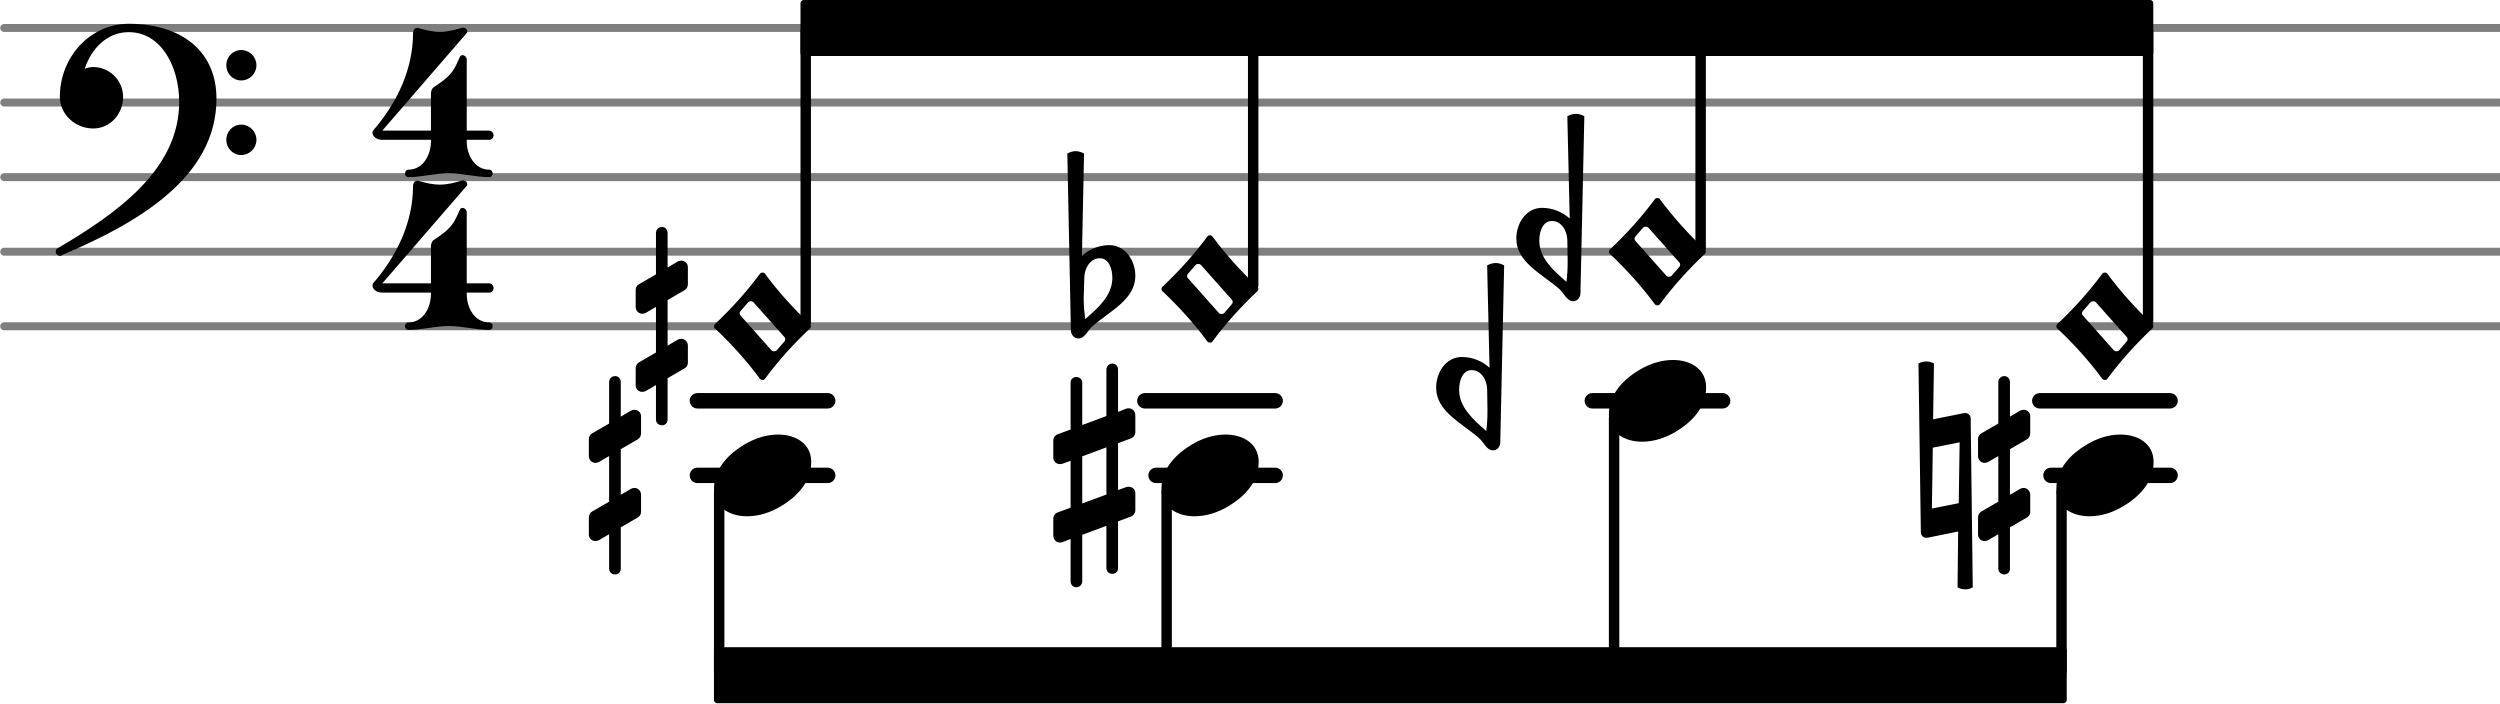
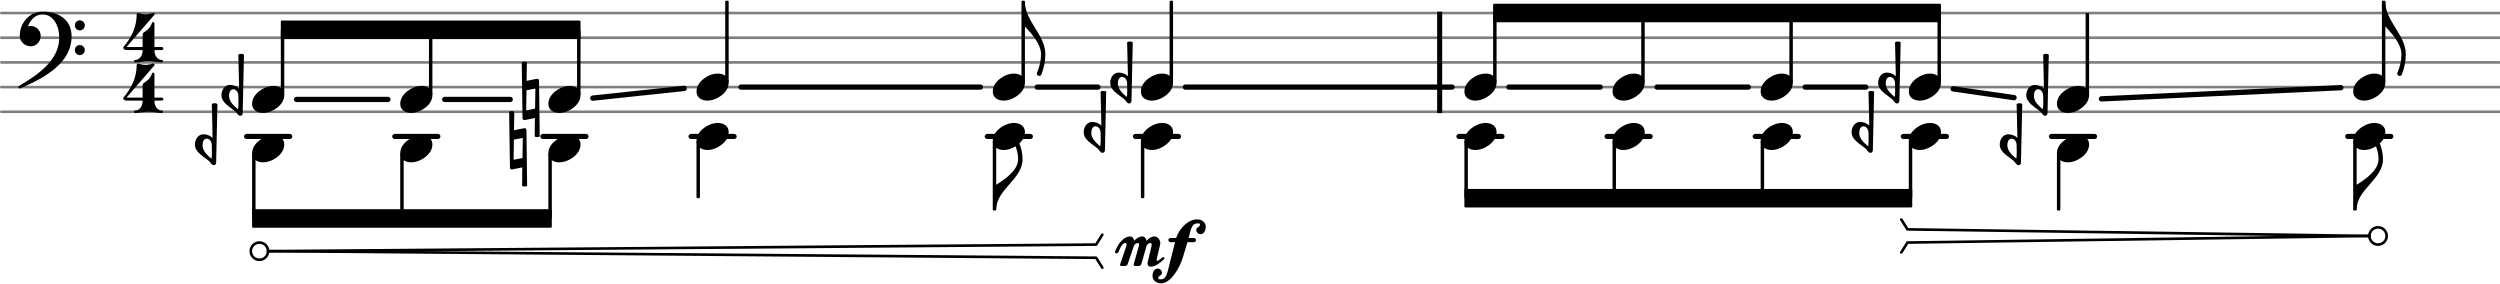
- <svg xmlns="http://www.w3.org/2000/svg" version="1.2" width="53.01mm" height="14.91mm" viewBox="0 -0 33.518 9.429">
+ <svg xmlns="http://www.w3.org/2000/svg" version="1.2" width="160.15mm" height="18.18mm" viewBox="0 -0.026 101.262 11.492">
  <style text="style/css">

tspan { white-space: pre; }

</style>
  <g color="rgb(49.804%, 49.804%, 49.804%)">
-     <line transform="translate(0, 4.375)" stroke-linejoin="round" stroke-linecap="round" stroke-width="0.107" stroke="currentColor" x1="0.054" y1="-0" x2="33.518" y2="-0" />
-     <line transform="translate(0, 3.375)" stroke-linejoin="round" stroke-linecap="round" stroke-width="0.107" stroke="currentColor" x1="0.054" y1="-0" x2="33.518" y2="-0" />
-     <line transform="translate(0, 2.375)" stroke-linejoin="round" stroke-linecap="round" stroke-width="0.107" stroke="currentColor" x1="0.054" y1="-0" x2="33.518" y2="-0" />
-     <line transform="translate(0, 1.375)" stroke-linejoin="round" stroke-linecap="round" stroke-width="0.107" stroke="currentColor" x1="0.054" y1="-0" x2="33.518" y2="-0" />
-     <line transform="translate(0, 0.375)" stroke-linejoin="round" stroke-linecap="round" stroke-width="0.107" stroke="currentColor" x1="0.054" y1="-0" x2="33.518" y2="-0" />
+     <line transform="translate(0, 4.5)" stroke-linejoin="round" stroke-linecap="round" stroke-width="0.107" stroke="currentColor" x1="0.054" y1="-0" x2="101.262" y2="-0" />
+     <line transform="translate(0, 3.5)" stroke-linejoin="round" stroke-linecap="round" stroke-width="0.107" stroke="currentColor" x1="0.054" y1="-0" x2="101.262" y2="-0" />
+     <line transform="translate(0, 2.5)" stroke-linejoin="round" stroke-linecap="round" stroke-width="0.107" stroke="currentColor" x1="0.054" y1="-0" x2="101.262" y2="-0" />
+     <line transform="translate(0, 1.5)" stroke-linejoin="round" stroke-linecap="round" stroke-width="0.107" stroke="currentColor" x1="0.054" y1="-0" x2="101.262" y2="-0" />
+     <line transform="translate(0, 0.5)" stroke-linejoin="round" stroke-linecap="round" stroke-width="0.107" stroke="currentColor" x1="0.054" y1="-0" x2="101.262" y2="-0" />
  </g>
-   <rect transform="translate(0, 5.375)" x="27.246" y="-0.104" width="1.954" height="0.207" ry="0.104" fill="currentColor" />
-   <rect transform="translate(0, 6.375)" x="27.396" y="-0.104" width="1.804" height="0.207" ry="0.104" fill="currentColor" />
-   <rect transform="translate(0, 5.375)" x="21.246" y="-0.104" width="1.954" height="0.207" ry="0.104" fill="currentColor" />
-   <rect transform="translate(0, 5.375)" x="15.246" y="-0.104" width="1.954" height="0.207" ry="0.104" fill="currentColor" />
-   <rect transform="translate(0, 6.375)" x="15.396" y="-0.104" width="1.804" height="0.207" ry="0.104" fill="currentColor" />
-   <rect transform="translate(0, 5.375)" x="9.246" y="-0.104" width="1.954" height="0.207" ry="0.104" fill="currentColor" />
-   <rect transform="translate(0, 6.375)" x="9.246" y="-0.104" width="1.954" height="0.207" ry="0.104" fill="currentColor" />
-   <rect transform="translate(22.8016, 2.375)" x="-0.07" y="-2" width="0.14" height="3" ry="0.044" fill="currentColor" />
-   <rect transform="translate(21.6411, 2.375)" x="-0.07" y="3.179" width="0.14" height="3.499" ry="0.044" fill="currentColor" />
-   <path transform="translate(21.5714, 3.375) scale(0.004, -0.004)" d="M89 51c-2 -2 -3 -5 -3 -8s1 -5 3 -7l104 -117c2 -2 5 -3 8 -3s7 1 9 3l26 30c2 2 3 5 3 8s-1 5 -3 7l-104 117c-2 2 -5 3 -8 3s-7 -1 -9 -3zM0 0c0 3 1 5 3 7c55 52 106 108 151 169c2 3 6 4 9 4s6 -1 8 -4c45 -61 96 -117 151 -169c2 -2 3 -4 3 -7s-1 -5 -3 -7 c-55 -52 -106 -108 -151 -169c-2 -3 -5 -4 -8 -4s-7 1 -9 4c-45 61 -96 117 -151 169c-2 2 -3 4 -3 7z" fill="currentColor" />
-   <path transform="translate(21.5714, 5.375) scale(0.004, -0.004)" d="M215 137c57 0 111 -29 111 -92c0 -71 -54 -120 -101 -148c-35 -21 -74 -34 -114 -34c-57 0 -111 29 -111 92c0 71 54 120 101 148c35 21 74 34 114 34z" fill="currentColor" />
-   <path transform="translate(14.4214, 3.875) scale(0.004, -0.004)" d="M29 39l-2 -64v-11c0 -22 2 -43 5 -65c44 38 91 80 91 138c0 33 -13 66 -42 66c-31 0 -51 -31 -52 -64zM-16 -139l-12 593c9 5 18 8 28 8s19 -3 28 -8l-7 -343c25 23 58 36 92 36c51 0 87 -49 87 -103c0 -79 -84 -117 -144 -169c-16 -14 -25 -41 -47 -41 c-14 0 -25 13 -25 27z" fill="currentColor" />
-   <path transform="translate(14.1214, 6.375) scale(0.004, -0.004)" d="M217 -311c0 -11 -8 -19 -19 -19s-20 8 -20 19v142l-81 -30v-156c0 -11 -9 -20 -20 -20s-19 9 -19 20v142l-28 -11c-3 -1 -5 -1 -8 -1c-12 0 -22 10 -22 23v57c0 9 6 18 15 21l43 16v157l-28 -10c-3 -1 -5 -1 -8 -1c-12 0 -22 9 -22 22v57c0 9 6 18 15 21l43 16v157 c0 11 8 19 19 19s20 -8 20 -19v-142l81 30v156c0 11 9 20 20 20s19 -9 19 -20v-142l28 11c3 1 5 1 8 1c12 0 22 -10 22 -23v-57c0 -9 -6 -18 -15 -21l-43 -16v-157l28 10c3 1 5 1 8 1c12 0 22 -9 22 -22v-57c0 -9 -6 -18 -15 -21l-43 -16v-157zM97 64v-158l81 30v158z" fill="currentColor" />
-   <polygon transform="translate(9.5714, 9.0537)" stroke-linejoin="round" stroke-linecap="round" stroke-width="0.089" fill="currentColor" stroke="currentColor" points="18.095 -0.331 18.095 0.331 0.044 0.331 0.044 -0.331" />
-   <polygon transform="translate(10.7319, 0.375)" stroke-linejoin="round" stroke-linecap="round" stroke-width="0.089" fill="currentColor" stroke="currentColor" points="18.095 -0.331 18.095 0.331 0.044 0.331 0.044 -0.331" />
-   <path transform="translate(25.7547, 6.375) scale(0.004, -0.004)" d="M-8 375c8 5 17 7 26 7s18 -2 26 -7l-3 -187l104 21h4c10 0 18 -8 18 -18l7 -566c-8 -5 -16 -7 -25 -7s-18 2 -26 7l2 187l-103 -21h-4c-10 0 -18 8 -18 18zM130 111l-90 -18l-3 -204l90 18z" fill="currentColor" />
-   <path transform="translate(26.5214, 6.375) scale(0.004, -0.004)" d="M107 -313c0 -11 -8 -19 -19 -19s-20 8 -20 19v116l-34 -20c-4 -2 -8 -3 -12 -3c-12 0 -22 9 -22 22v57c0 8 4 16 11 20l57 33v153l-34 -20c-4 -2 -8 -3 -12 -3c-12 0 -22 10 -22 23v57c0 8 4 15 11 19l57 33v139c0 11 9 20 20 20s19 -9 19 -20v-116l34 20c4 2 8 3 12 3 c12 0 22 -9 22 -22v-57c0 -8 -4 -16 -11 -20l-57 -33v-153l34 20c4 2 8 3 12 3c12 0 22 -10 22 -23v-57c0 -8 -4 -15 -11 -19l-57 -33v-139z" fill="currentColor" />
-   <rect transform="translate(28.8016, 2.375)" x="-0.07" y="-2" width="0.14" height="4" ry="0.044" fill="currentColor" />
-   <rect transform="translate(27.6411, 2.375)" x="-0.07" y="4.179" width="0.14" height="2.499" ry="0.044" fill="currentColor" />
-   <path transform="translate(27.5714, 4.375) scale(0.004, -0.004)" d="M89 51c-2 -2 -3 -5 -3 -8s1 -5 3 -7l104 -117c2 -2 5 -3 8 -3s7 1 9 3l26 30c2 2 3 5 3 8s-1 5 -3 7l-104 117c-2 2 -5 3 -8 3s-7 -1 -9 -3zM0 0c0 3 1 5 3 7c55 52 106 108 151 169c2 3 6 4 9 4s6 -1 8 -4c45 -61 96 -117 151 -169c2 -2 3 -4 3 -7s-1 -5 -3 -7 c-55 -52 -106 -108 -151 -169c-2 -3 -5 -4 -8 -4s-7 1 -9 4c-45 61 -96 117 -151 169c-2 2 -3 4 -3 7z" fill="currentColor" />
-   <path transform="translate(27.5714, 6.375) scale(0.004, -0.004)" d="M215 137c57 0 111 -29 111 -92c0 -71 -54 -120 -101 -148c-35 -21 -74 -34 -114 -34c-57 0 -111 29 -111 92c0 71 54 120 101 148c35 21 74 34 114 34z" fill="currentColor" />
-   <path transform="translate(20.4582, 3.375) scale(0.004, -0.004)" d="M139 39c-1 33 -21 64 -52 64c-29 0 -42 -33 -42 -66c0 -58 47 -100 91 -138c3 22 4 43 4 65v11zM183 -139c0 -14 -10 -27 -24 -27c-22 0 -31 27 -47 41c-60 52 -144 90 -144 169c0 54 35 103 86 103c34 0 68 -13 93 -36l-8 343c9 5 19 8 29 8s19 -3 28 -8z" fill="currentColor" />
-   <path transform="translate(19.383, 5.375) scale(0.004, -0.004)" d="M139 39c-1 33 -21 64 -52 64c-29 0 -42 -33 -42 -66c0 -58 47 -100 91 -138c3 22 4 43 4 65v11zM183 -139c0 -14 -10 -27 -24 -27c-22 0 -31 27 -47 41c-60 52 -144 90 -144 169c0 54 35 103 86 103c34 0 68 -13 93 -36l-8 343c9 5 19 8 29 8s19 -3 28 -8z" fill="currentColor" />
-   <rect transform="translate(9.6411, 2.375)" x="-0.07" y="4.179" width="0.14" height="2.499" ry="0.044" fill="currentColor" />
-   <rect transform="translate(16.8016, 2.375)" x="-0.07" y="-2" width="0.14" height="3.5" ry="0.044" fill="currentColor" />
-   <rect transform="translate(10.8016, 2.375)" x="-0.07" y="-2" width="0.14" height="4" ry="0.044" fill="currentColor" />
-   <path transform="translate(5, 2.375) scale(0.004, -0.004)" d="M203 301c22 15 45 30 61 51c12 15 19 34 27 51c2 4 5 6 9 6c6 0 14 -6 14 -15v-238h74c10 0 16 -8 16 -16s-6 -15 -16 -15h-74v-5c0 -49 29 -95 75 -95c8 0 12 -7 12 -13s-4 -12 -12 -12c-45 0 -90 13 -135 13s-90 -13 -135 -13c-8 0 -12 6 -12 12s4 13 12 13 c46 0 75 46 75 95v5h-163c-24 0 -33 15 -33 24c0 3 1 6 2 7c80 92 134 205 134 327c0 10 6 17 14 17h3c24 -7 48 -13 73 -13s48 6 72 13c2 1 4 1 6 1c9 0 14 -7 14 -13c0 -2 0 -3 -2 -5l-283 -327h163v122c0 9 2 18 9 23z" fill="currentColor" />
-   <path transform="translate(5, 4.4236) scale(0.004, -0.004)" d="M203 301c22 15 45 30 61 51c12 15 19 34 27 51c2 4 5 6 9 6c6 0 14 -6 14 -15v-238h74c10 0 16 -8 16 -16s-6 -15 -16 -15h-74v-5c0 -49 29 -95 75 -95c8 0 12 -7 12 -13s-4 -12 -12 -12c-45 0 -90 13 -135 13s-90 -13 -135 -13c-8 0 -12 6 -12 12s4 13 12 13 c46 0 75 46 75 95v5h-163c-24 0 -33 15 -33 24c0 3 1 6 2 7c80 92 134 205 134 327c0 10 6 17 14 17h3c24 -7 48 -13 73 -13s48 6 72 13c2 1 4 1 6 1c9 0 14 -7 14 -13c0 -2 0 -3 -2 -5l-283 -327h163v122c0 9 2 18 9 23z" fill="currentColor" />
-   <path transform="translate(0.8, 1.375) scale(0.004, -0.004)" d="M558 -125c0 28 22 51 50 51s51 -23 51 -51s-23 -51 -51 -51s-50 23 -50 51zM558 125c0 28 22 51 50 51s51 -23 51 -51s-23 -51 -51 -51s-50 23 -50 51zM231 264c172 0 294 -88 294 -251c0 -263 -262 -416 -515 -523c-3 -3 -7 -4 -10 -4c-7 0 -14 7 -14 14c0 3 1 7 4 10 c201 118 410 265 410 492c0 119 -61 234 -169 234c-72 0 -124 -53 -148 -123c10 4 19 6 29 6c55 0 100 -45 100 -100c0 -58 -44 -106 -100 -106c-60 0 -112 47 -112 106c0 133 101 245 231 245z" fill="currentColor" />
-   <path transform="translate(9.5714, 4.375) scale(0.004, -0.004)" d="M89 51c-2 -2 -3 -5 -3 -8s1 -5 3 -7l104 -117c2 -2 5 -3 8 -3s7 1 9 3l26 30c2 2 3 5 3 8s-1 5 -3 7l-104 117c-2 2 -5 3 -8 3s-7 -1 -9 -3zM0 0c0 3 1 5 3 7c55 52 106 108 151 169c2 3 6 4 9 4s6 -1 8 -4c45 -61 96 -117 151 -169c2 -2 3 -4 3 -7s-1 -5 -3 -7 c-55 -52 -106 -108 -151 -169c-2 -3 -5 -4 -8 -4s-7 1 -9 4c-45 61 -96 117 -151 169c-2 2 -3 4 -3 7z" fill="currentColor" />
-   <path transform="translate(9.5714, 6.375) scale(0.004, -0.004)" d="M215 137c57 0 111 -29 111 -92c0 -71 -54 -120 -101 -148c-35 -21 -74 -34 -114 -34c-57 0 -111 29 -111 92c0 71 54 120 101 148c35 21 74 34 114 34z" fill="currentColor" />
-   <path transform="translate(15.5714, 6.375) scale(0.004, -0.004)" d="M215 137c57 0 111 -29 111 -92c0 -71 -54 -120 -101 -148c-35 -21 -74 -34 -114 -34c-57 0 -111 29 -111 92c0 71 54 120 101 148c35 21 74 34 114 34z" fill="currentColor" />
-   <rect transform="translate(15.6411, 2.375)" x="-0.07" y="4.179" width="0.14" height="2.499" ry="0.044" fill="currentColor" />
-   <path transform="translate(15.5714, 3.875) scale(0.004, -0.004)" d="M89 51c-2 -2 -3 -5 -3 -8s1 -5 3 -7l104 -117c2 -2 5 -3 8 -3s7 1 9 3l26 30c2 2 3 5 3 8s-1 5 -3 7l-104 117c-2 2 -5 3 -8 3s-7 -1 -9 -3zM0 0c0 3 1 5 3 7c55 52 106 108 151 169c2 3 6 4 9 4s6 -1 8 -4c45 -61 96 -117 151 -169c2 -2 3 -4 3 -7s-1 -5 -3 -7 c-55 -52 -106 -108 -151 -169c-2 -3 -5 -4 -8 -4s-7 1 -9 4c-45 61 -96 117 -151 169c-2 2 -3 4 -3 7z" fill="currentColor" />
-   <path transform="translate(8.5214, 4.375) scale(0.004, -0.004)" d="M107 -313c0 -11 -8 -19 -19 -19s-20 8 -20 19v116l-34 -20c-4 -2 -8 -3 -12 -3c-12 0 -22 9 -22 22v57c0 8 4 16 11 20l57 33v153l-34 -20c-4 -2 -8 -3 -12 -3c-12 0 -22 10 -22 23v57c0 8 4 15 11 19l57 33v139c0 11 9 20 20 20s19 -9 19 -20v-116l34 20c4 2 8 3 12 3 c12 0 22 -9 22 -22v-57c0 -8 -4 -16 -11 -20l-57 -33v-153l34 20c4 2 8 3 12 3c12 0 22 -10 22 -23v-57c0 -8 -4 -15 -11 -19l-57 -33v-139z" fill="currentColor" />
-   <path transform="translate(7.8934, 6.375) scale(0.004, -0.004)" d="M107 -313c0 -11 -8 -19 -19 -19s-20 8 -20 19v116l-34 -20c-4 -2 -8 -3 -12 -3c-12 0 -22 9 -22 22v57c0 8 4 16 11 20l57 33v153l-34 -20c-4 -2 -8 -3 -12 -3c-12 0 -22 10 -22 23v57c0 8 4 15 11 19l57 33v139c0 11 9 20 20 20s19 -9 19 -20v-116l34 20c4 2 8 3 12 3 c12 0 22 -9 22 -22v-57c0 -8 -4 -16 -11 -20l-57 -33v-153l34 20c4 2 8 3 12 3c12 0 22 -10 22 -23v-57c0 -8 -4 -15 -11 -19l-57 -33v-139z" fill="currentColor" />
+   <rect transform="translate(0, 5.5)" x="94.99" y="-0.104" width="1.954" height="0.207" ry="0.104" fill="currentColor" />
+   <rect transform="translate(0, 5.5)" x="82.99" y="-0.104" width="1.954" height="0.207" ry="0.104" fill="currentColor" />
+   <rect transform="translate(0, 5.5)" x="76.99" y="-0.104" width="1.954" height="0.207" ry="0.104" fill="currentColor" />
+   <rect transform="translate(0, 5.5)" x="70.99" y="-0.104" width="1.954" height="0.207" ry="0.104" fill="currentColor" />
+   <rect transform="translate(0, 5.5)" x="64.99" y="-0.104" width="1.954" height="0.207" ry="0.104" fill="currentColor" />
+   <rect transform="translate(0, 5.5)" x="58.989" y="-0.104" width="1.954" height="0.207" ry="0.104" fill="currentColor" />
+   <rect transform="translate(0, 5.5)" x="45.886" y="-0.104" width="1.954" height="0.207" ry="0.104" fill="currentColor" />
+   <rect transform="translate(0, 5.5)" x="39.886" y="-0.104" width="1.954" height="0.207" ry="0.104" fill="currentColor" />
+   <rect transform="translate(0, 5.5)" x="27.886" y="-0.104" width="1.954" height="0.207" ry="0.104" fill="currentColor" />
+   <rect transform="translate(0, 5.5)" x="21.886" y="-0.104" width="1.954" height="0.207" ry="0.104" fill="currentColor" />
+   <rect transform="translate(0, 5.5)" x="15.886" y="-0.104" width="1.954" height="0.207" ry="0.104" fill="currentColor" />
+   <rect transform="translate(0, 5.5)" x="9.886" y="-0.104" width="1.954" height="0.207" ry="0.104" fill="currentColor" />
+   <rect transform="translate(58.2113, 2.5)" x="0" y="-2.054" width="0.204" height="4.107" ry="0" fill="currentColor" />
+   <rect transform="translate(66.5483, 2.5)" x="-0.07" y="-2" width="0.14" height="2.821" ry="0.044" fill="currentColor" />
+   <path transform="translate(71.3152, 5.5) scale(0.004, -0.004)" d="M215 137c57 0 111 -29 111 -92c0 -71 -54 -120 -101 -148c-35 -21 -74 -34 -114 -34c-57 0 -111 29 -111 92c0 71 54 120 101 148c35 21 74 34 114 34z" fill="currentColor" />
+   <path transform="translate(71.3152, 3.5) scale(0.004, -0.004)" d="M215 137c57 0 111 -29 111 -92c0 -71 -54 -120 -101 -148c-35 -21 -74 -34 -114 -34c-57 0 -111 29 -111 92c0 71 54 120 101 148c35 21 74 34 114 34z" fill="currentColor" />
+   <rect transform="translate(71.385, 2.5)" x="-0.07" y="3.179" width="0.14" height="2.321" ry="0.044" fill="currentColor" />
+   <rect transform="translate(72.5483, 2.5)" x="-0.07" y="-2" width="0.14" height="2.821" ry="0.044" fill="currentColor" />
+   <path transform="translate(77.3152, 5.5) scale(0.004, -0.004)" d="M215 137c57 0 111 -29 111 -92c0 -71 -54 -120 -101 -148c-35 -21 -74 -34 -114 -34c-57 0 -111 29 -111 92c0 71 54 120 101 148c35 21 74 34 114 34z" fill="currentColor" />
+   <path transform="translate(77.3152, 3.5) scale(0.004, -0.004)" d="M215 137c57 0 111 -29 111 -92c0 -71 -54 -120 -101 -148c-35 -21 -74 -34 -114 -34c-57 0 -111 29 -111 92c0 71 54 120 101 148c35 21 74 34 114 34z" fill="currentColor" />
+   <rect transform="translate(77.385, 2.5)" x="-0.07" y="3.179" width="0.14" height="2.321" ry="0.044" fill="currentColor" />
+   <circle transform="translate(10.5077, 10.1458)" stroke-linejoin="round" stroke-linecap="round" fill="none" stroke="currentColor" stroke-width="0.107" r="0.35" />
+   <path transform="translate(10.8576, 10.1458)" stroke-width="0.107" stroke-linejoin="round" stroke-linecap="round" stroke="currentColor" fill="none" d="M0 0L33.541 -0.267L33.791 -0.667" />
+   <path transform="translate(10.8576, 10.1458)" stroke-width="0.107" stroke-linejoin="round" stroke-linecap="round" stroke="currentColor" fill="none" d="M0 0L33.541 0.267L33.791 0.667" />
+   <rect transform="translate(60.5483, 2.5)" x="-0.07" y="-2" width="0.14" height="2.821" ry="0.044" fill="currentColor" />
+   <path transform="translate(65.3152, 5.5) scale(0.004, -0.004)" d="M215 137c57 0 111 -29 111 -92c0 -71 -54 -120 -101 -148c-35 -21 -74 -34 -114 -34c-57 0 -111 29 -111 92c0 71 54 120 101 148c35 21 74 34 114 34z" fill="currentColor" />
+   <path transform="translate(65.3152, 3.5) scale(0.004, -0.004)" d="M215 137c57 0 111 -29 111 -92c0 -71 -54 -120 -101 -148c-35 -21 -74 -34 -114 -34c-57 0 -111 29 -111 92c0 71 54 120 101 148c35 21 74 34 114 34z" fill="currentColor" />
+   <rect transform="translate(65.385, 2.5)" x="-0.07" y="3.179" width="0.14" height="2.321" ry="0.044" fill="currentColor" />
+   <circle transform="translate(96.3217, 9.53)" stroke-linejoin="round" stroke-linecap="round" fill="none" stroke="currentColor" stroke-width="0.107" r="0.35" />
+   <path transform="translate(95.9717, 9.53)" stroke-width="0.107" stroke-linejoin="round" stroke-linecap="round" stroke="currentColor" fill="none" d="M0 0L-18.71 -0.267L-18.96 -0.667" />
+   <path transform="translate(95.9717, 9.53)" stroke-width="0.107" stroke-linejoin="round" stroke-linecap="round" stroke="currentColor" fill="none" d="M0 0L-18.71 0.267L-18.96 0.667" />
+   <rect transform="translate(96.5483, 2.5)" x="-0.07" y="-2.5" width="0.14" height="3.321" ry="0.044" fill="currentColor" />
+   <path transform="translate(96.618, 0.0444) scale(0.004, -0.004)" d="M0 0c0 -197 207 -335 207 -532c0 -71 -15 -141 -41 -207c-5 -8 -13 -12 -21 -12c-14 0 -27 11 -24 28c26 60 42 125 42 191c0 103 -93 207 -163 282h-18v250h18z" fill="currentColor" />
+   <line transform="translate(0, 2.5)" stroke-linejoin="round" stroke-linecap="round" stroke-width="0.215" stroke="currentColor" x1="85.118" y1="1.477" x2="94.816" y2="1.023" />
+   <polygon transform="translate(60.4785, 0.5)" stroke-linejoin="round" stroke-linecap="round" stroke-width="0.089" fill="currentColor" stroke="currentColor" points="18.095 -0.331 18.095 0.331 0.044 0.331 0.044 -0.331" />
+   <polygon transform="translate(59.3152, 8)" stroke-linejoin="round" stroke-linecap="round" stroke-width="0.089" fill="currentColor" stroke="currentColor" points="18.095 -0.331 18.095 0.331 0.044 0.331 0.044 -0.331" />
+   <line transform="translate(0, 2.5)" stroke-linejoin="round" stroke-linecap="round" stroke-width="0.215" stroke="currentColor" x1="79.113" y1="1.072" x2="81.578" y2="1.428" />
+   <path transform="translate(95.4547, 8.4556) scale(0.004, -0.004)" d="M0 0h-18v250h18c96 59 222 149 222 259c0 57 -15 111 -40 162c-3 17 10 29 24 29c8 0 16 -5 21 -13c25 -56 40 -116 40 -178c0 -203 -267 -306 -267 -509z" fill="currentColor" />
+   <line transform="translate(0, 2.5)" stroke-linejoin="round" stroke-linecap="round" stroke-width="0.215" stroke="currentColor" x1="73.118" y1="1" x2="75.572" y2="1" />
+   <line transform="translate(0, 2.5)" stroke-linejoin="round" stroke-linecap="round" stroke-width="0.215" stroke="currentColor" x1="67.118" y1="1" x2="70.815" y2="1" />
+   <line transform="translate(0, 2.5)" stroke-linejoin="round" stroke-linecap="round" stroke-width="0.215" stroke="currentColor" x1="61.118" y1="1" x2="64.815" y2="1" />
+   <line transform="translate(0, 2.5)" stroke-linejoin="round" stroke-linecap="round" stroke-width="0.215" stroke="currentColor" x1="48.014" y1="1" x2="58.815" y2="1" />
+   <line transform="translate(0, 2.5)" stroke-linejoin="round" stroke-linecap="round" stroke-width="0.215" stroke="currentColor" x1="42.014" y1="1" x2="44.468" y2="1" />
+   <line transform="translate(0, 2.5)" stroke-linejoin="round" stroke-linecap="round" stroke-width="0.215" stroke="currentColor" x1="30.014" y1="1" x2="39.711" y2="1" />
+   <polygon transform="translate(11.3747, 1.1787)" stroke-linejoin="round" stroke-linecap="round" stroke-width="0.089" fill="currentColor" stroke="currentColor" points="12.095 -0.331 12.095 0.331 0.044 0.331 0.044 -0.331" />
+   <polygon transform="translate(10.2113, 8.8213)" stroke-linejoin="round" stroke-linecap="round" stroke-width="0.089" fill="currentColor" stroke="currentColor" points="12.095 -0.331 12.095 0.331 0.044 0.331 0.044 -0.331" />
+   <line transform="translate(0, 2.5)" stroke-linejoin="round" stroke-linecap="round" stroke-width="0.215" stroke="currentColor" x1="24.011" y1="1.447" x2="27.714" y2="1.053" />
+   <line transform="translate(0, 2.5)" stroke-linejoin="round" stroke-linecap="round" stroke-width="0.215" stroke="currentColor" x1="18.014" y1="1.5" x2="20.665" y2="1.5" />
+   <line transform="translate(0, 2.5)" stroke-linejoin="round" stroke-linecap="round" stroke-width="0.215" stroke="currentColor" x1="12.014" y1="1.5" x2="15.711" y2="1.5" />
+   <path transform="translate(75.1269, 5.5) scale(0.004, -0.004)" d="M139 39c-1 33 -21 64 -52 64c-29 0 -42 -33 -42 -66c0 -58 47 -100 91 -138c3 22 4 43 4 65v11zM183 -139c0 -14 -10 -27 -24 -27c-22 0 -31 27 -47 41c-60 52 -144 90 -144 169c0 54 35 103 86 103c34 0 68 -13 93 -36l-8 343c9 5 19 8 29 8s19 -3 28 -8z" fill="currentColor" />
+   <path transform="translate(76.202, 3.5) scale(0.004, -0.004)" d="M139 39c-1 33 -21 64 -52 64c-29 0 -42 -33 -42 -66c0 -58 47 -100 91 -138c3 22 4 43 4 65v11zM183 -139c0 -14 -10 -27 -24 -27c-22 0 -31 27 -47 41c-60 52 -144 90 -144 169c0 54 35 103 86 103c34 0 68 -13 93 -36l-8 343c9 5 19 8 29 8s19 -3 28 -8z" fill="currentColor" />
+   <path transform="translate(83.3152, 6) scale(0.004, -0.004)" d="M215 137c57 0 111 -29 111 -92c0 -71 -54 -120 -101 -148c-35 -21 -74 -34 -114 -34c-57 0 -111 29 -111 92c0 71 54 120 101 148c35 21 74 34 114 34z" fill="currentColor" />
+   <path transform="translate(83.3152, 4) scale(0.004, -0.004)" d="M215 137c57 0 111 -29 111 -92c0 -71 -54 -120 -101 -148c-35 -21 -74 -34 -114 -34c-57 0 -111 29 -111 92c0 71 54 120 101 148c35 21 74 34 114 34z" fill="currentColor" />
+   <rect transform="translate(83.385, 2.5)" x="-0.07" y="3.679" width="0.14" height="2.321" ry="0.044" fill="currentColor" />
+   <rect transform="translate(78.5483, 2.5)" x="-0.07" y="-2" width="0.14" height="2.821" ry="0.044" fill="currentColor" />
+   <rect transform="translate(84.5483, 2.5)" x="-0.07" y="-2" width="0.14" height="3.321" ry="0.044" fill="currentColor" />
+   <path transform="translate(81.1269, 6) scale(0.004, -0.004)" d="M139 39c-1 33 -21 64 -52 64c-29 0 -42 -33 -42 -66c0 -58 47 -100 91 -138c3 22 4 43 4 65v11zM183 -139c0 -14 -10 -27 -24 -27c-22 0 -31 27 -47 41c-60 52 -144 90 -144 169c0 54 35 103 86 103c34 0 68 -13 93 -36l-8 343c9 5 19 8 29 8s19 -3 28 -8z" fill="currentColor" />
+   <path transform="translate(82.202, 4) scale(0.004, -0.004)" d="M139 39c-1 33 -21 64 -52 64c-29 0 -42 -33 -42 -66c0 -58 47 -100 91 -138c3 22 4 43 4 65v11zM183 -139c0 -14 -10 -27 -24 -27c-22 0 -31 27 -47 41c-60 52 -144 90 -144 169c0 54 35 103 86 103c34 0 68 -13 93 -36l-8 343c9 5 19 8 29 8s19 -3 28 -8z" fill="currentColor" />
+   <path transform="translate(95.3152, 5.5) scale(0.004, -0.004)" d="M215 137c57 0 111 -29 111 -92c0 -71 -54 -120 -101 -148c-35 -21 -74 -34 -114 -34c-57 0 -111 29 -111 92c0 71 54 120 101 148c35 21 74 34 114 34z" fill="currentColor" />
+   <path transform="translate(95.3152, 3.5) scale(0.004, -0.004)" d="M215 137c57 0 111 -29 111 -92c0 -71 -54 -120 -101 -148c-35 -21 -74 -34 -114 -34c-57 0 -111 29 -111 92c0 71 54 120 101 148c35 21 74 34 114 34z" fill="currentColor" />
+   <rect transform="translate(95.385, 2.5)" x="-0.07" y="3.179" width="0.14" height="2.821" ry="0.044" fill="currentColor" />
+   <path transform="translate(16.2113, 6) scale(0.004, -0.004)" d="M215 137c57 0 111 -29 111 -92c0 -71 -54 -120 -101 -148c-35 -21 -74 -34 -114 -34c-57 0 -111 29 -111 92c0 71 54 120 101 148c35 21 74 34 114 34z" fill="currentColor" />
+   <path transform="translate(16.2113, 4) scale(0.004, -0.004)" d="M215 137c57 0 111 -29 111 -92c0 -71 -54 -120 -101 -148c-35 -21 -74 -34 -114 -34c-57 0 -111 29 -111 92c0 71 54 120 101 148c35 21 74 34 114 34z" fill="currentColor" />
+   <rect transform="translate(16.2811, 2.5)" x="-0.07" y="3.679" width="0.14" height="2.642" ry="0.044" fill="currentColor" />
+   <rect transform="translate(17.4444, 2.5)" x="-0.07" y="-1.321" width="0.14" height="2.642" ry="0.044" fill="currentColor" />
+   <path transform="translate(22.2113, 6) scale(0.004, -0.004)" d="M215 137c57 0 111 -29 111 -92c0 -71 -54 -120 -101 -148c-35 -21 -74 -34 -114 -34c-57 0 -111 29 -111 92c0 71 54 120 101 148c35 21 74 34 114 34z" fill="currentColor" />
+   <path transform="translate(22.2113, 4) scale(0.004, -0.004)" d="M215 137c57 0 111 -29 111 -92c0 -71 -54 -120 -101 -148c-35 -21 -74 -34 -114 -34c-57 0 -111 29 -111 92c0 71 54 120 101 148c35 21 74 34 114 34z" fill="currentColor" />
+   <rect transform="translate(22.2811, 2.5)" x="-0.07" y="3.679" width="0.14" height="2.642" ry="0.044" fill="currentColor" />
+   <rect transform="translate(59.385, 2.5)" x="-0.07" y="3.179" width="0.14" height="2.321" ry="0.044" fill="currentColor" />
+   <path transform="translate(10.2113, 6) scale(0.004, -0.004)" d="M215 137c57 0 111 -29 111 -92c0 -71 -54 -120 -101 -148c-35 -21 -74 -34 -114 -34c-57 0 -111 29 -111 92c0 71 54 120 101 148c35 21 74 34 114 34z" fill="currentColor" />
+   <path transform="translate(10.2113, 4) scale(0.004, -0.004)" d="M215 137c57 0 111 -29 111 -92c0 -71 -54 -120 -101 -148c-35 -21 -74 -34 -114 -34c-57 0 -111 29 -111 92c0 71 54 120 101 148c35 21 74 34 114 34z" fill="currentColor" />
+   <path transform="translate(0.8, 1.5) scale(0.004, -0.004)" d="M558 -125c0 28 22 51 50 51s51 -23 51 -51s-23 -51 -51 -51s-50 23 -50 51zM558 125c0 28 22 51 50 51s51 -23 51 -51s-23 -51 -51 -51s-50 23 -50 51zM231 264c172 0 294 -88 294 -251c0 -263 -262 -416 -515 -523c-3 -3 -7 -4 -10 -4c-7 0 -14 7 -14 14c0 3 1 7 4 10 c201 118 410 265 410 492c0 119 -61 234 -169 234c-72 0 -124 -53 -148 -123c10 4 19 6 29 6c55 0 100 -45 100 -100c0 -58 -44 -106 -100 -106c-60 0 -112 47 -112 106c0 133 101 245 231 245z" fill="currentColor" />
+   <path transform="translate(5, 2.5) scale(0.004, -0.004)" d="M203 301c22 15 45 30 61 51c12 15 19 34 27 51c2 4 5 6 9 6c6 0 14 -6 14 -15v-238h74c10 0 16 -8 16 -16s-6 -15 -16 -15h-74v-5c0 -49 29 -95 75 -95c8 0 12 -7 12 -13s-4 -12 -12 -12c-45 0 -90 13 -135 13s-90 -13 -135 -13c-8 0 -12 6 -12 12s4 13 12 13 c46 0 75 46 75 95v5h-163c-24 0 -33 15 -33 24c0 3 1 6 2 7c80 92 134 205 134 327c0 10 6 17 14 17h3c24 -7 48 -13 73 -13s48 6 72 13c2 1 4 1 6 1c9 0 14 -7 14 -13c0 -2 0 -3 -2 -5l-283 -327h163v122c0 9 2 18 9 23z" fill="currentColor" />
+   <path transform="translate(5, 4.5486) scale(0.004, -0.004)" d="M203 301c22 15 45 30 61 51c12 15 19 34 27 51c2 4 5 6 9 6c6 0 14 -6 14 -15v-238h74c10 0 16 -8 16 -16s-6 -15 -16 -15h-74v-5c0 -49 29 -95 75 -95c8 0 12 -7 12 -13s-4 -12 -12 -12c-45 0 -90 13 -135 13s-90 -13 -135 -13c-8 0 -12 6 -12 12s4 13 12 13 c46 0 75 46 75 95v5h-163c-24 0 -33 15 -33 24c0 3 1 6 2 7c80 92 134 205 134 327c0 10 6 17 14 17h3c24 -7 48 -13 73 -13s48 6 72 13c2 1 4 1 6 1c9 0 14 -7 14 -13c0 -2 0 -3 -2 -5l-283 -327h163v122c0 9 2 18 9 23z" fill="currentColor" />
+   <rect transform="translate(10.2811, 2.5)" x="-0.07" y="3.679" width="0.14" height="2.642" ry="0.044" fill="currentColor" />
+   <rect transform="translate(23.4444, 2.5)" x="-0.07" y="-1.321" width="0.14" height="2.642" ry="0.044" fill="currentColor" />
+   <rect transform="translate(11.4444, 2.5)" x="-0.07" y="-1.321" width="0.14" height="2.642" ry="0.044" fill="currentColor" />
+   <path transform="translate(8.023, 6) scale(0.004, -0.004)" d="M139 39c-1 33 -21 64 -52 64c-29 0 -42 -33 -42 -66c0 -58 47 -100 91 -138c3 22 4 43 4 65v11zM183 -139c0 -14 -10 -27 -24 -27c-22 0 -31 27 -47 41c-60 52 -144 90 -144 169c0 54 35 103 86 103c34 0 68 -13 93 -36l-8 343c9 5 19 8 29 8s19 -3 28 -8z" fill="currentColor" />
+   <path transform="translate(9.0981, 4) scale(0.004, -0.004)" d="M139 39c-1 33 -21 64 -52 64c-29 0 -42 -33 -42 -66c0 -58 47 -100 91 -138c3 22 4 43 4 65v11zM183 -139c0 -14 -10 -27 -24 -27c-22 0 -31 27 -47 41c-60 52 -144 90 -144 169c0 54 35 103 86 103c34 0 68 -13 93 -36l-8 343c9 5 19 8 29 8s19 -3 28 -8z" fill="currentColor" />
+   <path transform="translate(40.3508, 8.4556) scale(0.004, -0.004)" d="M0 0h-18v250h18c96 59 222 149 222 259c0 57 -15 111 -40 162c-3 17 10 29 24 29c8 0 16 -5 21 -13c25 -56 40 -116 40 -178c0 -203 -267 -306 -267 -509z" fill="currentColor" />
+   <rect transform="translate(41.4444, 2.5)" x="-0.07" y="-2.5" width="0.14" height="3.321" ry="0.044" fill="currentColor" />
+   <path transform="translate(41.5141, 0.0444) scale(0.004, -0.004)" d="M0 0c0 -197 207 -335 207 -532c0 -71 -15 -141 -41 -207c-5 -8 -13 -12 -21 -12c-14 0 -27 11 -24 28c26 60 42 125 42 191c0 103 -93 207 -163 282h-18v250h18z" fill="currentColor" />
+   <path transform="translate(46.2113, 5.5) scale(0.004, -0.004)" d="M215 137c57 0 111 -29 111 -92c0 -71 -54 -120 -101 -148c-35 -21 -74 -34 -114 -34c-57 0 -111 29 -111 92c0 71 54 120 101 148c35 21 74 34 114 34z" fill="currentColor" />
+   <g transform="translate(45.3453, 10.7458)">
+     <path transform="scale(0.004, -0.004)" d="M-44 146c26 76 84 153 152 153c22 0 36 -19 41 -43c23 25 53 43 82 43c23 0 37 -19 43 -44c22 26 51 44 80 44c33 0 59 -35 59 -69c0 -5 -1 -10 -2 -15l-35 -149c0 -2 -1 -4 -1 -5c0 -5 2 -8 7 -8c9 0 27 11 48 31c5 5 10 6 14 6c6 0 12 -4 12 -10c0 -4 -2 -8 -7 -13 c-40 -38 -87 -74 -133 -74c-20 0 -32 13 -32 32c0 4 0 7 1 11l39 165c1 5 2 9 2 14c0 10 -4 18 -14 18c-16 0 -33 -16 -39 -32l-52 -182c-3 -10 -15 -19 -25 -19h-38c-11 0 -17 8 -14 19l52 182c2 6 3 11 3 16c0 9 -4 16 -13 16c-16 0 -35 -15 -41 -32l-62 -182 c-4 -11 -15 -19 -26 -19h-38c-11 0 -16 8 -12 19l62 182c2 5 2 10 2 15c0 10 -3 17 -13 17c-29 0 -54 -53 -66 -87c-4 -12 -15 -18 -24 -18c-7 0 -13 3 -13 11c0 2 0 5 1 7z" fill="currentColor" />
+     <path transform="translate(1.7451, 0) scale(0.004, -0.004)" d="M252 241l-49 -161c-30 -99 -121 -256 -218 -256c-46 0 -87 30 -87 73c0 39 17 77 52 77c24 0 44 -20 44 -44c0 -30 -38 -24 -38 -54c0 -10 11 -11 23 -11h6c47 0 61 56 73 105l68 271h-47c-11 0 -21 10 -21 21s10 21 21 21h58c32 95 119 189 213 189c46 0 87 -29 87 -72 c0 -39 -17 -78 -52 -78c-24 0 -44 20 -44 44c0 30 38 25 38 55c0 10 -10 10 -22 10h-7c-60 0 -70 -84 -86 -148h53c11 0 21 -10 21 -21s-10 -21 -21 -21h-65z" fill="currentColor" />
+   </g>
+   <path transform="translate(46.2113, 3.5) scale(0.004, -0.004)" d="M215 137c57 0 111 -29 111 -92c0 -71 -54 -120 -101 -148c-35 -21 -74 -34 -114 -34c-57 0 -111 29 -111 92c0 71 54 120 101 148c35 21 74 34 114 34z" fill="currentColor" />
+   <rect transform="translate(46.2811, 2.5)" x="-0.07" y="3.179" width="0.14" height="2.321" ry="0.044" fill="currentColor" />
+   <rect transform="translate(47.4444, 2.5)" x="-0.07" y="-2.5" width="0.14" height="3.321" ry="0.044" fill="currentColor" />
+   <path transform="translate(44.023, 5.5) scale(0.004, -0.004)" d="M139 39c-1 33 -21 64 -52 64c-29 0 -42 -33 -42 -66c0 -58 47 -100 91 -138c3 22 4 43 4 65v11zM183 -139c0 -14 -10 -27 -24 -27c-22 0 -31 27 -47 41c-60 52 -144 90 -144 169c0 54 35 103 86 103c34 0 68 -13 93 -36l-8 343c9 5 19 8 29 8s19 -3 28 -8z" fill="currentColor" />
+   <path transform="translate(45.0981, 3.5) scale(0.004, -0.004)" d="M139 39c-1 33 -21 64 -52 64c-29 0 -42 -33 -42 -66c0 -58 47 -100 91 -138c3 22 4 43 4 65v11zM183 -139c0 -14 -10 -27 -24 -27c-22 0 -31 27 -47 41c-60 52 -144 90 -144 169c0 54 35 103 86 103c34 0 68 -13 93 -36l-8 343c9 5 19 8 29 8s19 -3 28 -8z" fill="currentColor" />
+   <path transform="translate(59.3152, 5.5) scale(0.004, -0.004)" d="M215 137c57 0 111 -29 111 -92c0 -71 -54 -120 -101 -148c-35 -21 -74 -34 -114 -34c-57 0 -111 29 -111 92c0 71 54 120 101 148c35 21 74 34 114 34z" fill="currentColor" />
+   <path transform="translate(59.3152, 3.5) scale(0.004, -0.004)" d="M215 137c57 0 111 -29 111 -92c0 -71 -54 -120 -101 -148c-35 -21 -74 -34 -114 -34c-57 0 -111 29 -111 92c0 71 54 120 101 148c35 21 74 34 114 34z" fill="currentColor" />
+   <path transform="translate(28.2113, 5.5) scale(0.004, -0.004)" d="M215 137c57 0 111 -29 111 -92c0 -71 -54 -120 -101 -148c-35 -21 -74 -34 -114 -34c-57 0 -111 29 -111 92c0 71 54 120 101 148c35 21 74 34 114 34z" fill="currentColor" />
+   <path transform="translate(28.2113, 3.5) scale(0.004, -0.004)" d="M215 137c57 0 111 -29 111 -92c0 -71 -54 -120 -101 -148c-35 -21 -74 -34 -114 -34c-57 0 -111 29 -111 92c0 71 54 120 101 148c35 21 74 34 114 34z" fill="currentColor" />
+   <rect transform="translate(28.2811, 2.5)" x="-0.07" y="3.179" width="0.14" height="2.321" ry="0.044" fill="currentColor" />
+   <path transform="translate(21.1653, 4) scale(0.004, -0.004)" d="M-8 375c8 5 17 7 26 7s18 -2 26 -7l-3 -187l104 21h4c10 0 18 -8 18 -18l7 -566c-8 -5 -16 -7 -25 -7s-18 2 -26 7l2 187l-103 -21h-4c-10 0 -18 8 -18 18zM130 111l-90 -18l-3 -204l90 18z" fill="currentColor" />
+   <rect transform="translate(29.4444, 2.5)" x="-0.07" y="-2.5" width="0.14" height="3.321" ry="0.044" fill="currentColor" />
+   <path transform="translate(40.2113, 5.5) scale(0.004, -0.004)" d="M215 137c57 0 111 -29 111 -92c0 -71 -54 -120 -101 -148c-35 -21 -74 -34 -114 -34c-57 0 -111 29 -111 92c0 71 54 120 101 148c35 21 74 34 114 34z" fill="currentColor" />
+   <path transform="translate(40.2113, 3.5) scale(0.004, -0.004)" d="M215 137c57 0 111 -29 111 -92c0 -71 -54 -120 -101 -148c-35 -21 -74 -34 -114 -34c-57 0 -111 29 -111 92c0 71 54 120 101 148c35 21 74 34 114 34z" fill="currentColor" />
+   <rect transform="translate(40.2811, 2.5)" x="-0.07" y="3.179" width="0.14" height="2.821" ry="0.044" fill="currentColor" />
+   <path transform="translate(20.6552, 6) scale(0.004, -0.004)" d="M-8 375c8 5 17 7 26 7s18 -2 26 -7l-3 -187l104 21h4c10 0 18 -8 18 -18l7 -566c-8 -5 -16 -7 -25 -7s-18 2 -26 7l2 187l-103 -21h-4c-10 0 -18 8 -18 18zM130 111l-90 -18l-3 -204l90 18z" fill="currentColor" />
</svg>
